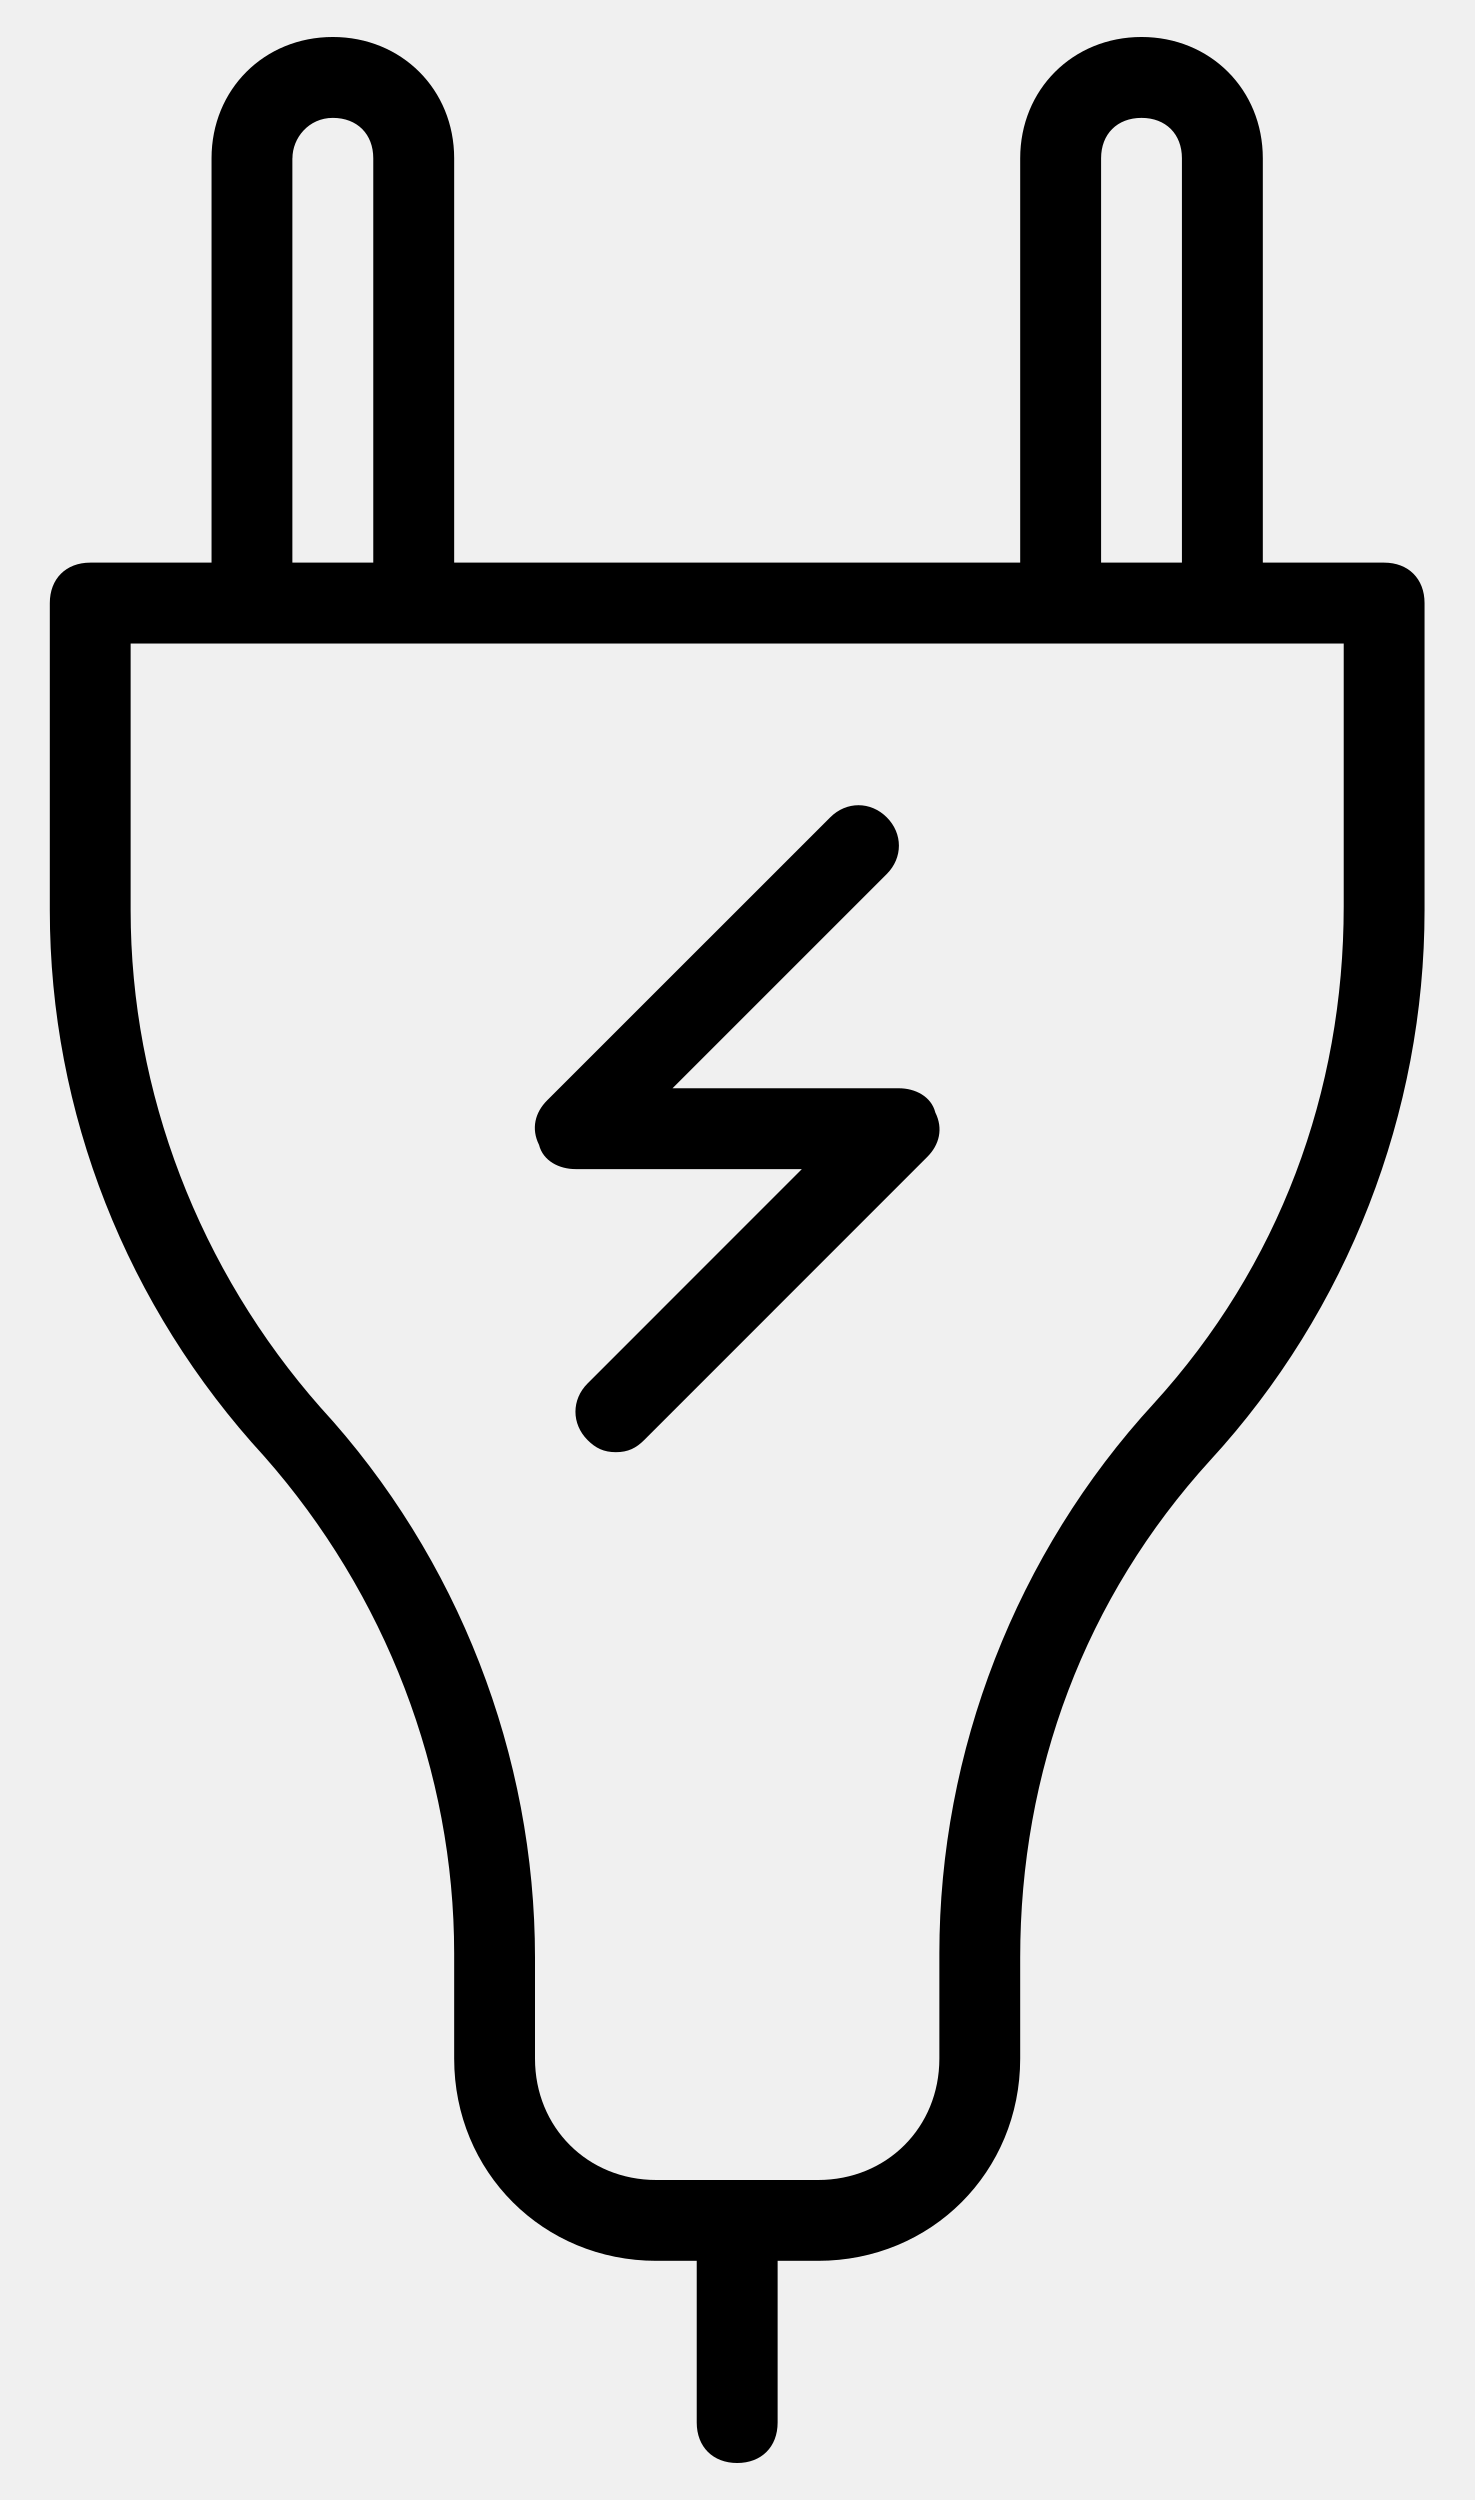
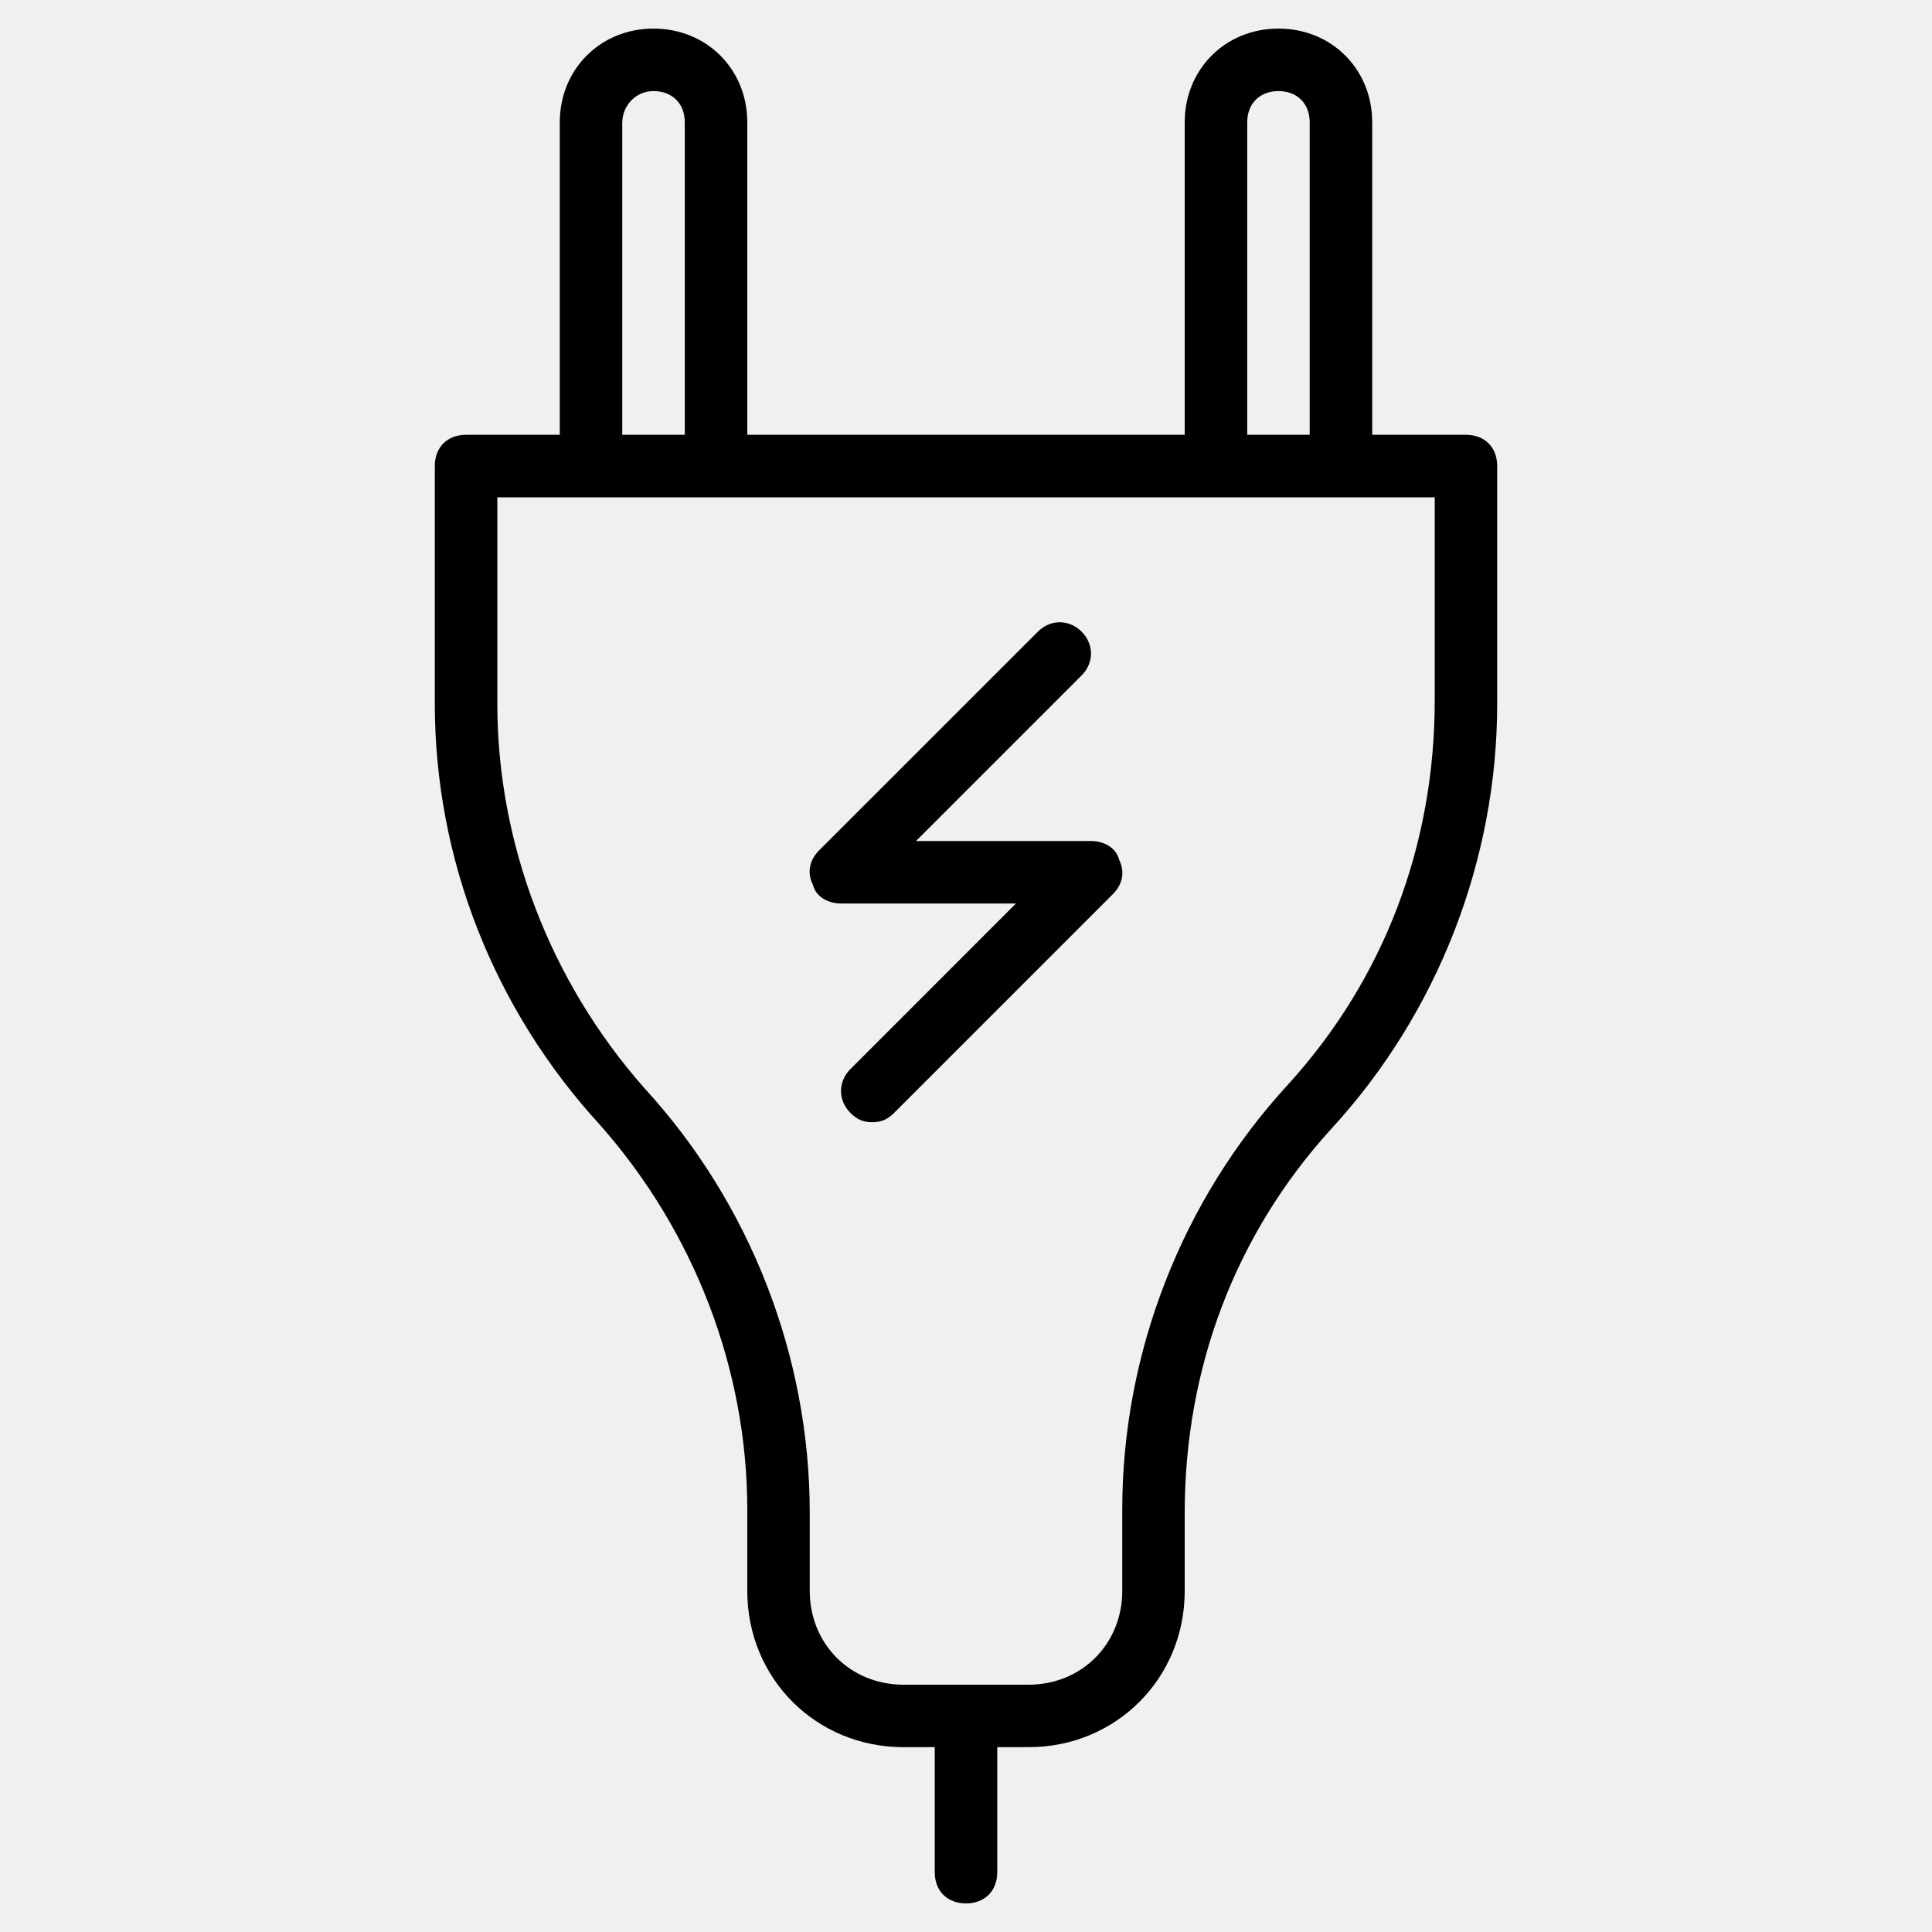
- <svg xmlns="http://www.w3.org/2000/svg" width="23" height="39" viewBox="0 0 23 39" fill="none">
-   <path d="M21.592 8.777H19.7V2.469C19.7 1.397 18.88 0.577 17.808 0.577C16.735 0.577 15.915 1.397 15.915 2.469V8.777H7.085V2.469C7.085 1.397 6.265 0.577 5.192 0.577C4.12 0.577 3.3 1.397 3.3 2.469V8.777H1.408C1.029 8.777 0.777 9.029 0.777 9.408V14.201C0.777 17.355 1.975 20.383 4.12 22.717C6.012 24.861 7.085 27.637 7.085 30.475V32.115C7.085 33.882 8.472 35.269 10.239 35.269H10.869V37.792C10.869 38.171 11.122 38.423 11.5 38.423C11.879 38.423 12.131 38.171 12.131 37.792V35.269H12.762C14.528 35.269 15.915 33.882 15.915 32.115V30.538C15.915 27.637 16.925 24.925 18.88 22.78C21.025 20.446 22.223 17.355 22.223 14.202V9.408C22.223 9.029 21.971 8.777 21.592 8.777ZM17.177 2.469C17.177 2.091 17.429 1.839 17.808 1.839C18.186 1.839 18.438 2.091 18.438 2.469V8.777H17.177V2.469ZM4.562 2.469C4.562 2.154 4.814 1.839 5.192 1.839C5.571 1.839 5.823 2.091 5.823 2.469V8.777H4.561V2.469H4.562ZM20.962 14.139C20.962 17.04 19.952 19.752 17.997 21.897C15.852 24.231 14.654 27.322 14.654 30.475V32.115C14.654 33.188 13.834 34.008 12.762 34.008H10.239C9.166 34.008 8.346 33.188 8.346 32.115V30.538C8.346 27.385 7.148 24.294 5.003 21.96C3.111 19.815 2.038 17.04 2.038 14.202V10.039H3.931H6.454H16.546H19.069H20.962V14.139Z" fill="black" />
-   <path d="M14.023 16.977H10.491L13.834 13.634C14.086 13.382 14.086 13.003 13.834 12.751C13.582 12.498 13.203 12.498 12.951 12.751L8.535 17.166C8.346 17.355 8.283 17.608 8.409 17.86C8.472 18.112 8.725 18.238 8.977 18.238H12.509L9.166 21.582C8.914 21.834 8.914 22.212 9.166 22.465C9.292 22.591 9.418 22.654 9.608 22.654C9.797 22.654 9.923 22.591 10.049 22.465L14.464 18.049C14.654 17.86 14.717 17.608 14.591 17.355C14.528 17.103 14.275 16.977 14.023 16.977Z" fill="black" />
+ <svg xmlns="http://www.w3.org/2000/svg" width="39" height="39" viewBox="0 0 39 39" fill="none">
+   <g clip-path="url(#clip0)">
+     <path d="M29.592 8.777H27.7V2.469C27.7 1.397 26.88 0.577 25.808 0.577C24.735 0.577 23.915 1.397 23.915 2.469V8.777H15.085V2.469C15.085 1.397 14.265 0.577 13.192 0.577C12.12 0.577 11.3 1.397 11.3 2.469V8.777H9.408C9.029 8.777 8.777 9.029 8.777 9.408V14.201C8.777 17.355 9.975 20.383 12.12 22.717C14.012 24.861 15.085 27.637 15.085 30.475V32.115C15.085 33.882 16.472 35.269 18.239 35.269H18.869V37.792C18.869 38.171 19.122 38.423 19.5 38.423C19.878 38.423 20.131 38.171 20.131 37.792V35.269H20.762C22.528 35.269 23.915 33.882 23.915 32.115V30.538C23.915 27.637 24.925 24.925 26.88 22.78C29.025 20.446 30.223 17.355 30.223 14.202V9.408C30.223 9.029 29.971 8.777 29.592 8.777ZM25.177 2.469C25.177 2.091 25.429 1.839 25.808 1.839C26.186 1.839 26.438 2.091 26.438 2.469V8.777H25.177V2.469ZM12.562 2.469C12.562 2.154 12.814 1.839 13.192 1.839C13.571 1.839 13.823 2.091 13.823 2.469V8.777H12.561V2.469H12.562ZM28.962 14.139C28.962 17.04 27.952 19.752 25.997 21.897C23.852 24.231 22.654 27.322 22.654 30.475V32.115C22.654 33.188 21.834 34.008 20.762 34.008H18.238C17.166 34.008 16.346 33.188 16.346 32.115V30.538C16.346 27.385 15.148 24.294 13.003 21.96C11.111 19.815 10.039 17.04 10.039 14.202V10.039H11.931H14.454H24.546H27.069H28.962V14.139Z" fill="black" />
+     <path d="M22.023 16.977H18.491L21.834 13.634C22.086 13.382 22.086 13.003 21.834 12.751C21.581 12.498 21.203 12.498 20.951 12.751L16.535 17.166C16.346 17.355 16.283 17.608 16.409 17.86C16.472 18.112 16.725 18.238 16.977 18.238H20.509L17.166 21.582C16.914 21.834 16.914 22.212 17.166 22.465C17.292 22.591 17.418 22.654 17.608 22.654C17.797 22.654 17.923 22.591 18.049 22.465L22.465 18.049C22.654 17.86 22.717 17.608 22.591 17.355C22.528 17.103 22.275 16.977 22.023 16.977Z" fill="black" />
+   </g>
+   <defs>
+     <clipPath id="clip0">
+       <rect width="37.846" height="37.846" fill="white" transform="translate(0.57692 0.576935)" />
+     </clipPath>
+   </defs>
</svg>
